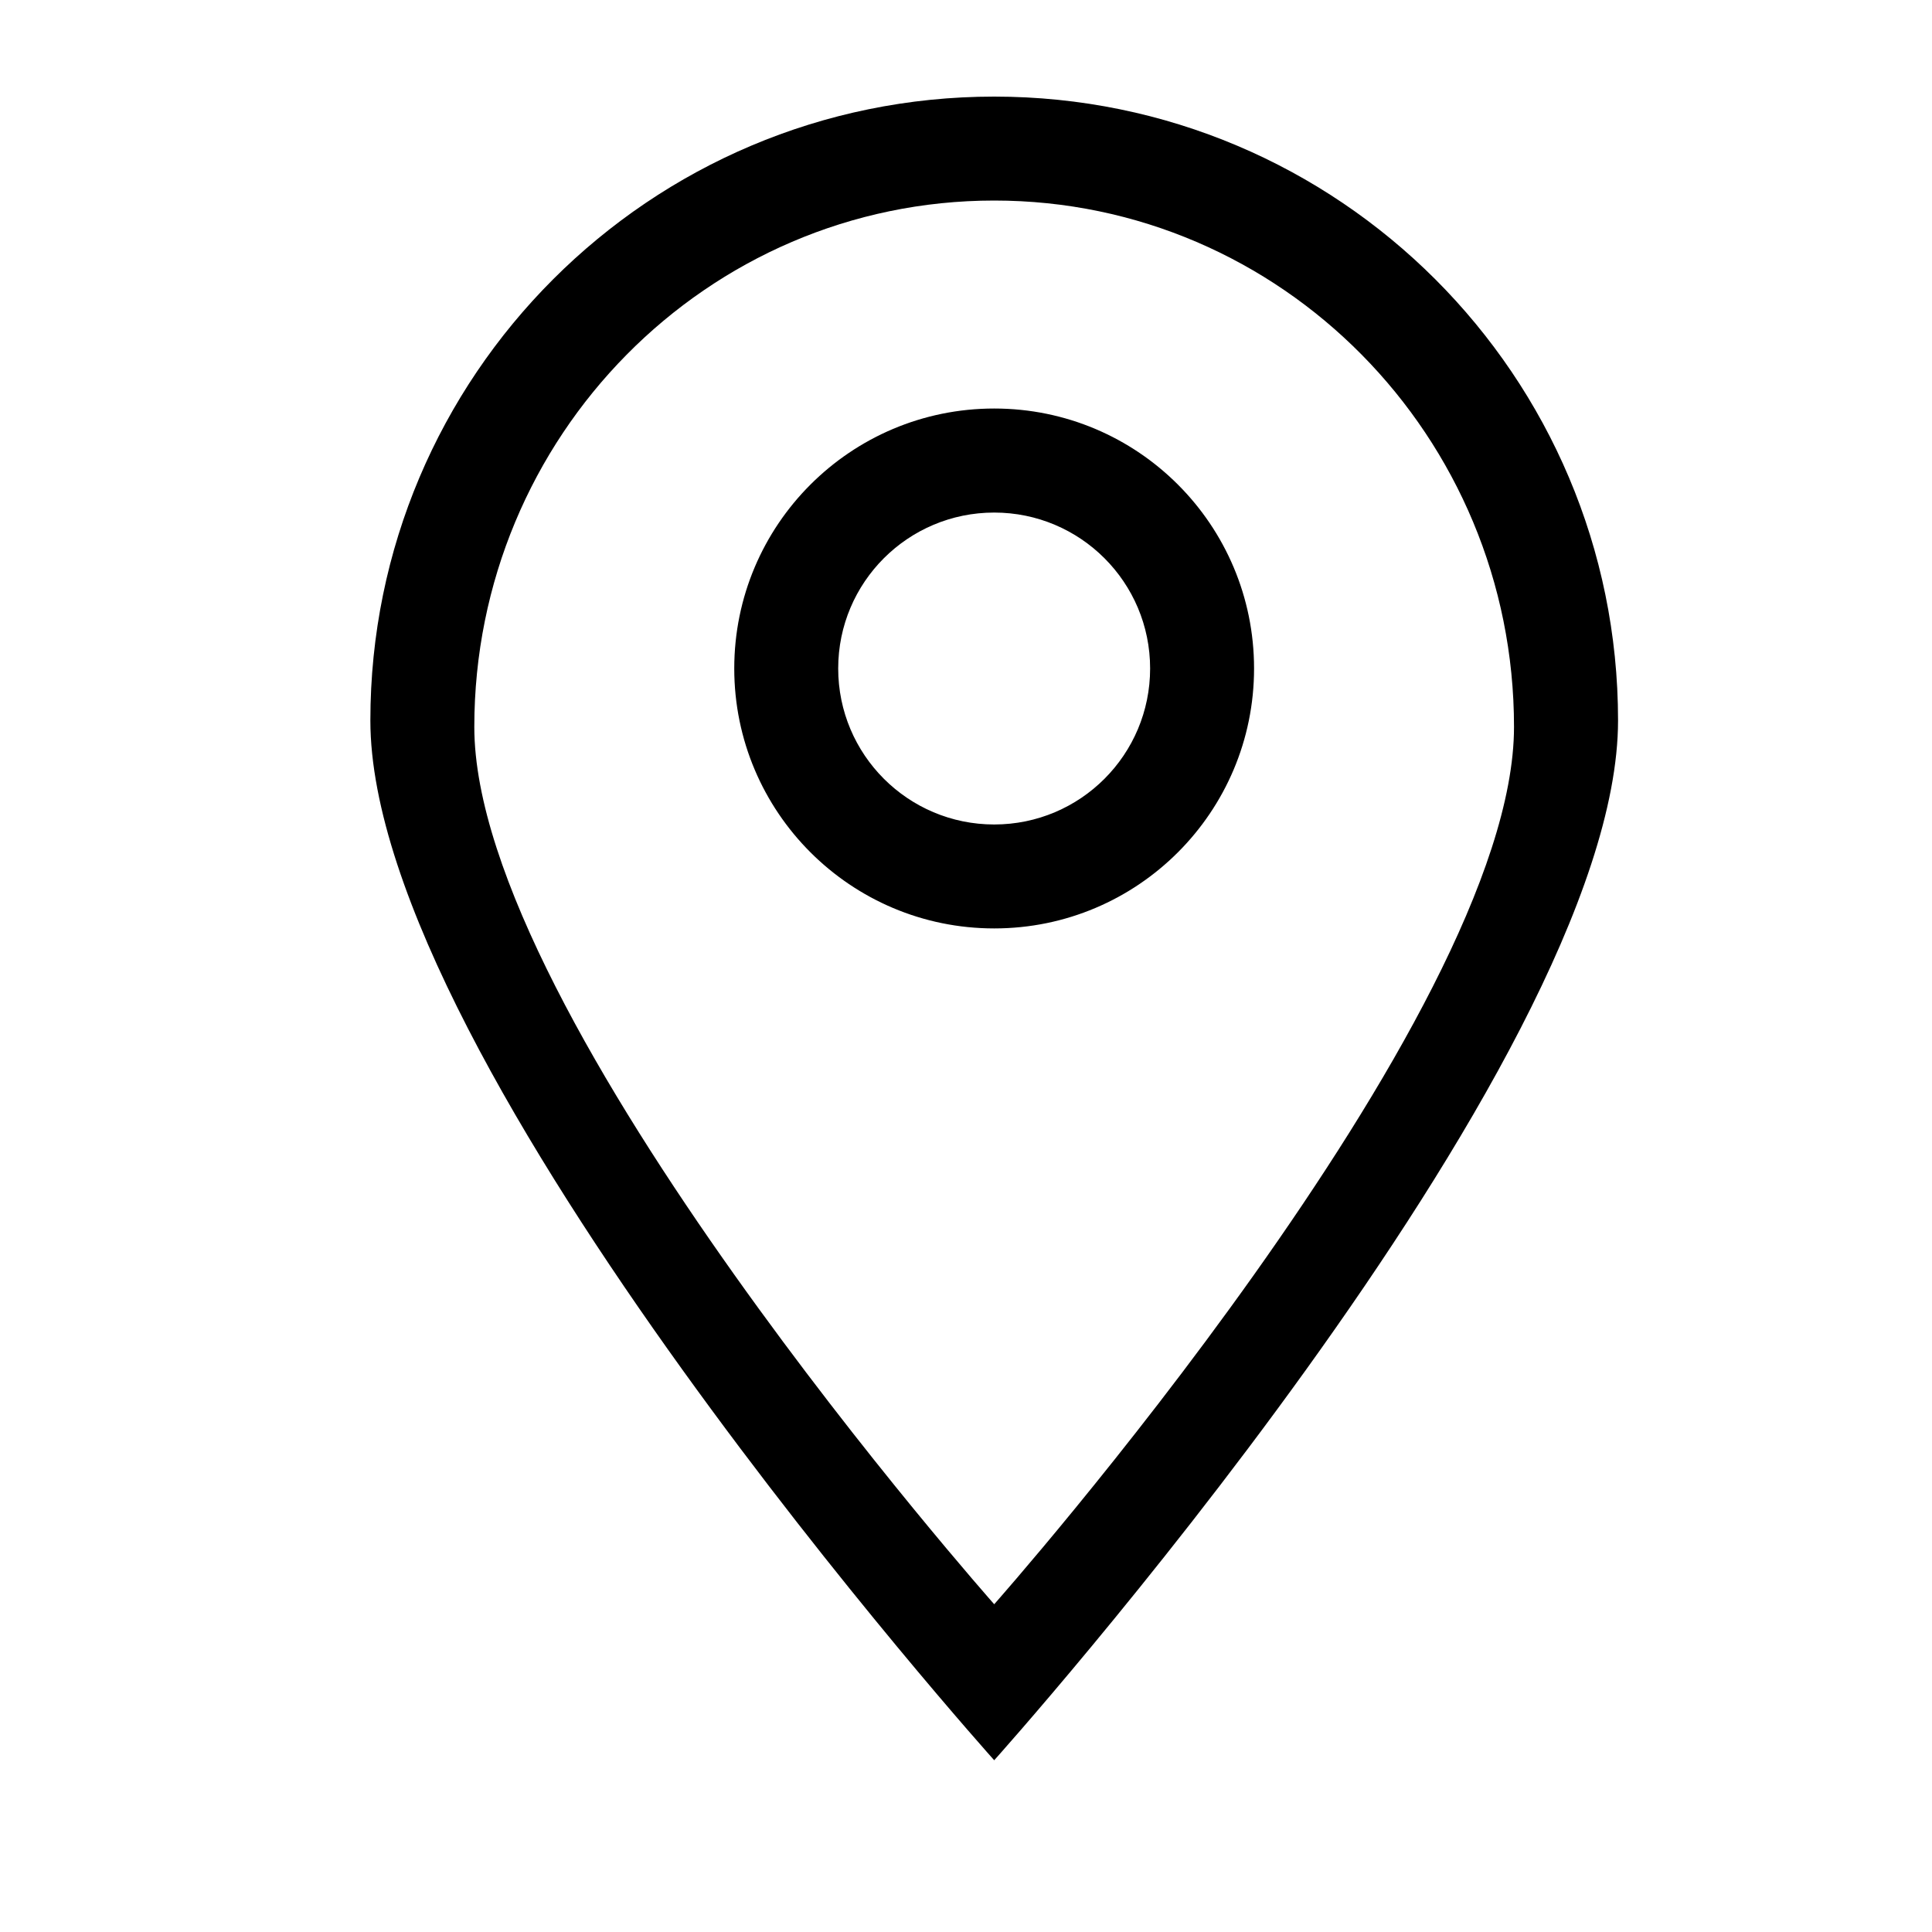
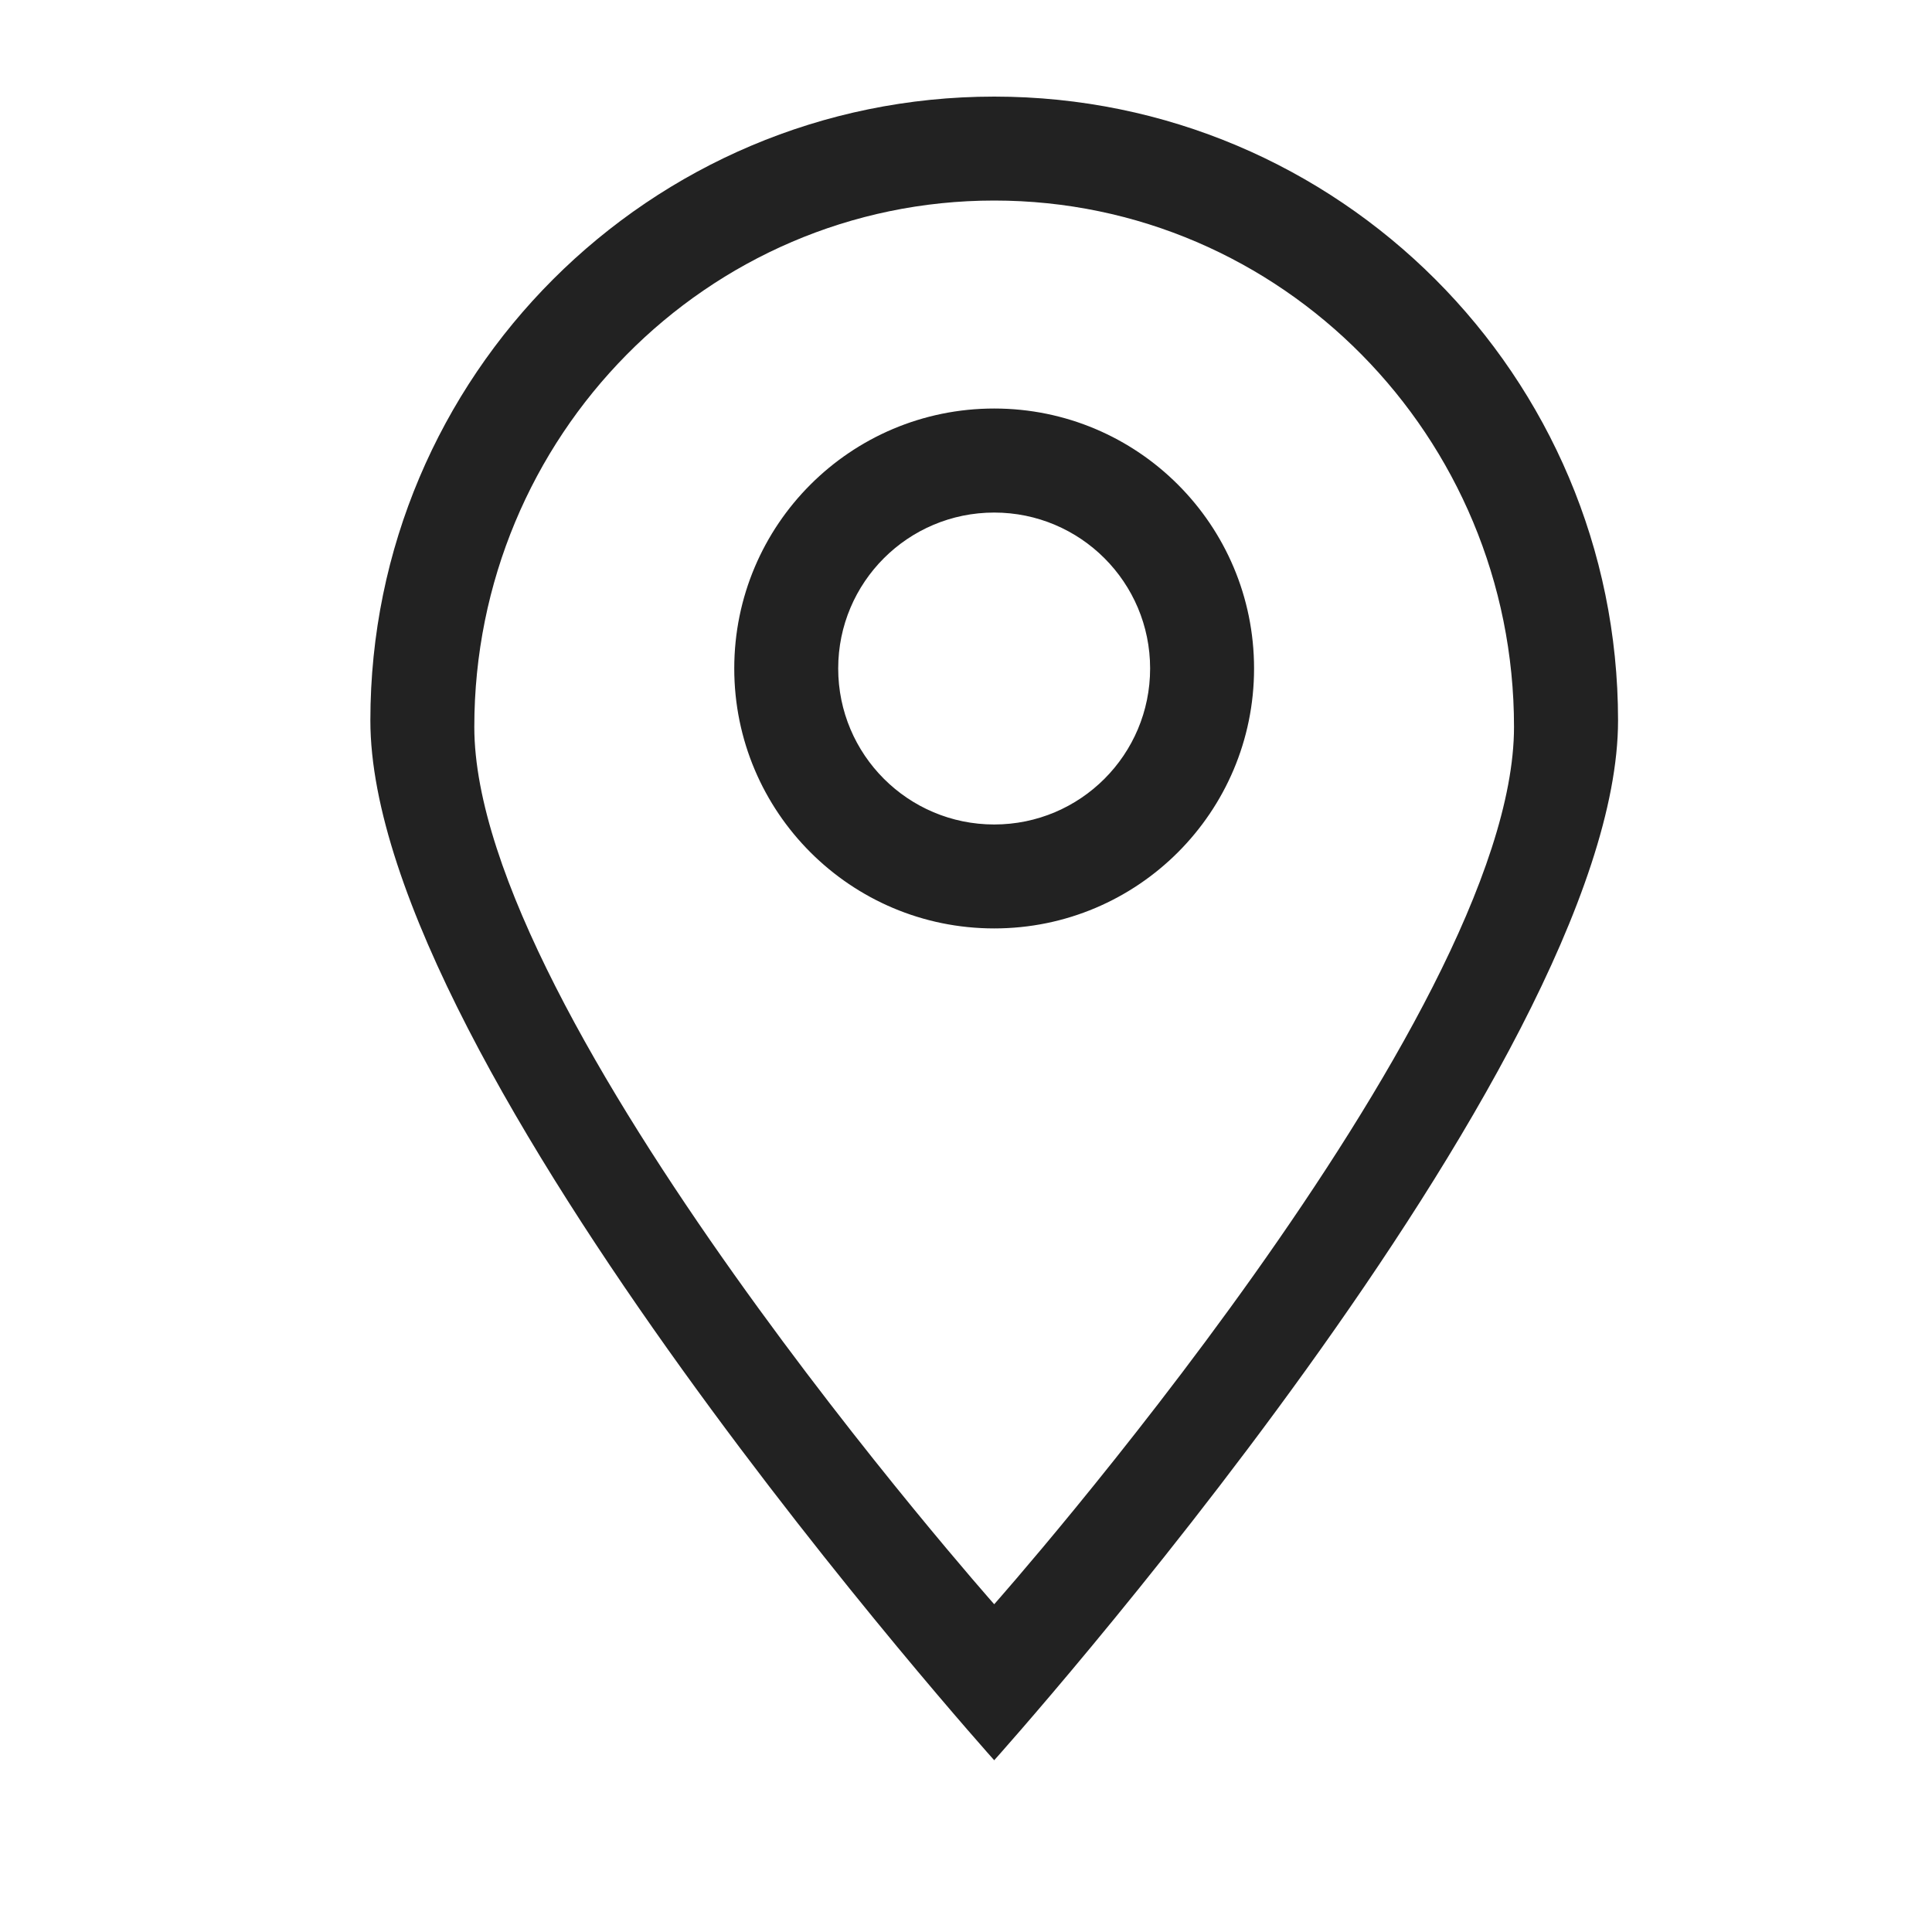
<svg xmlns="http://www.w3.org/2000/svg" class="icon inline" width="24" height="24" viewBox="0 0 20 20">
-   <path fill="currentColor" d="M10.292,4.229c-1.487,0-2.691,1.205-2.691,2.691s1.205,2.691,2.691,2.691s2.69-1.205,2.69-2.691                S11.779,4.229,10.292,4.229z M10.292,8.535c-0.892,0-1.615-0.723-1.615-1.615S9.4,5.306,10.292,5.306                c0.891,0,1.614,0.722,1.614,1.614S11.184,8.535,10.292,8.535z M10.292,1C6.725,1,3.834,3.892,3.834,7.458                c0,3.567,6.458,10.764,6.458,10.764s6.458-7.196,6.458-10.764C16.75,3.892,13.859,1,10.292,1z M4.91,7.525                c0-3.009,2.41-5.449,5.382-5.449c2.971,0,5.381,2.44,5.381,5.449s-5.381,9.082-5.381,9.082S4.91,10.535,4.91,7.525z" />
+   <path fill="#222" d="M10.292,4.229c-1.487,0-2.691,1.205-2.691,2.691s1.205,2.691,2.691,2.691s2.69-1.205,2.69-2.691                S11.779,4.229,10.292,4.229z M10.292,8.535c-0.892,0-1.615-0.723-1.615-1.615S9.4,5.306,10.292,5.306                c0.891,0,1.614,0.722,1.614,1.614S11.184,8.535,10.292,8.535z M10.292,1C6.725,1,3.834,3.892,3.834,7.458                c0,3.567,6.458,10.764,6.458,10.764s6.458-7.196,6.458-10.764C16.75,3.892,13.859,1,10.292,1z M4.91,7.525                c0-3.009,2.41-5.449,5.382-5.449c2.971,0,5.381,2.44,5.381,5.449s-5.381,9.082-5.381,9.082S4.91,10.535,4.91,7.525z" />
</svg>
